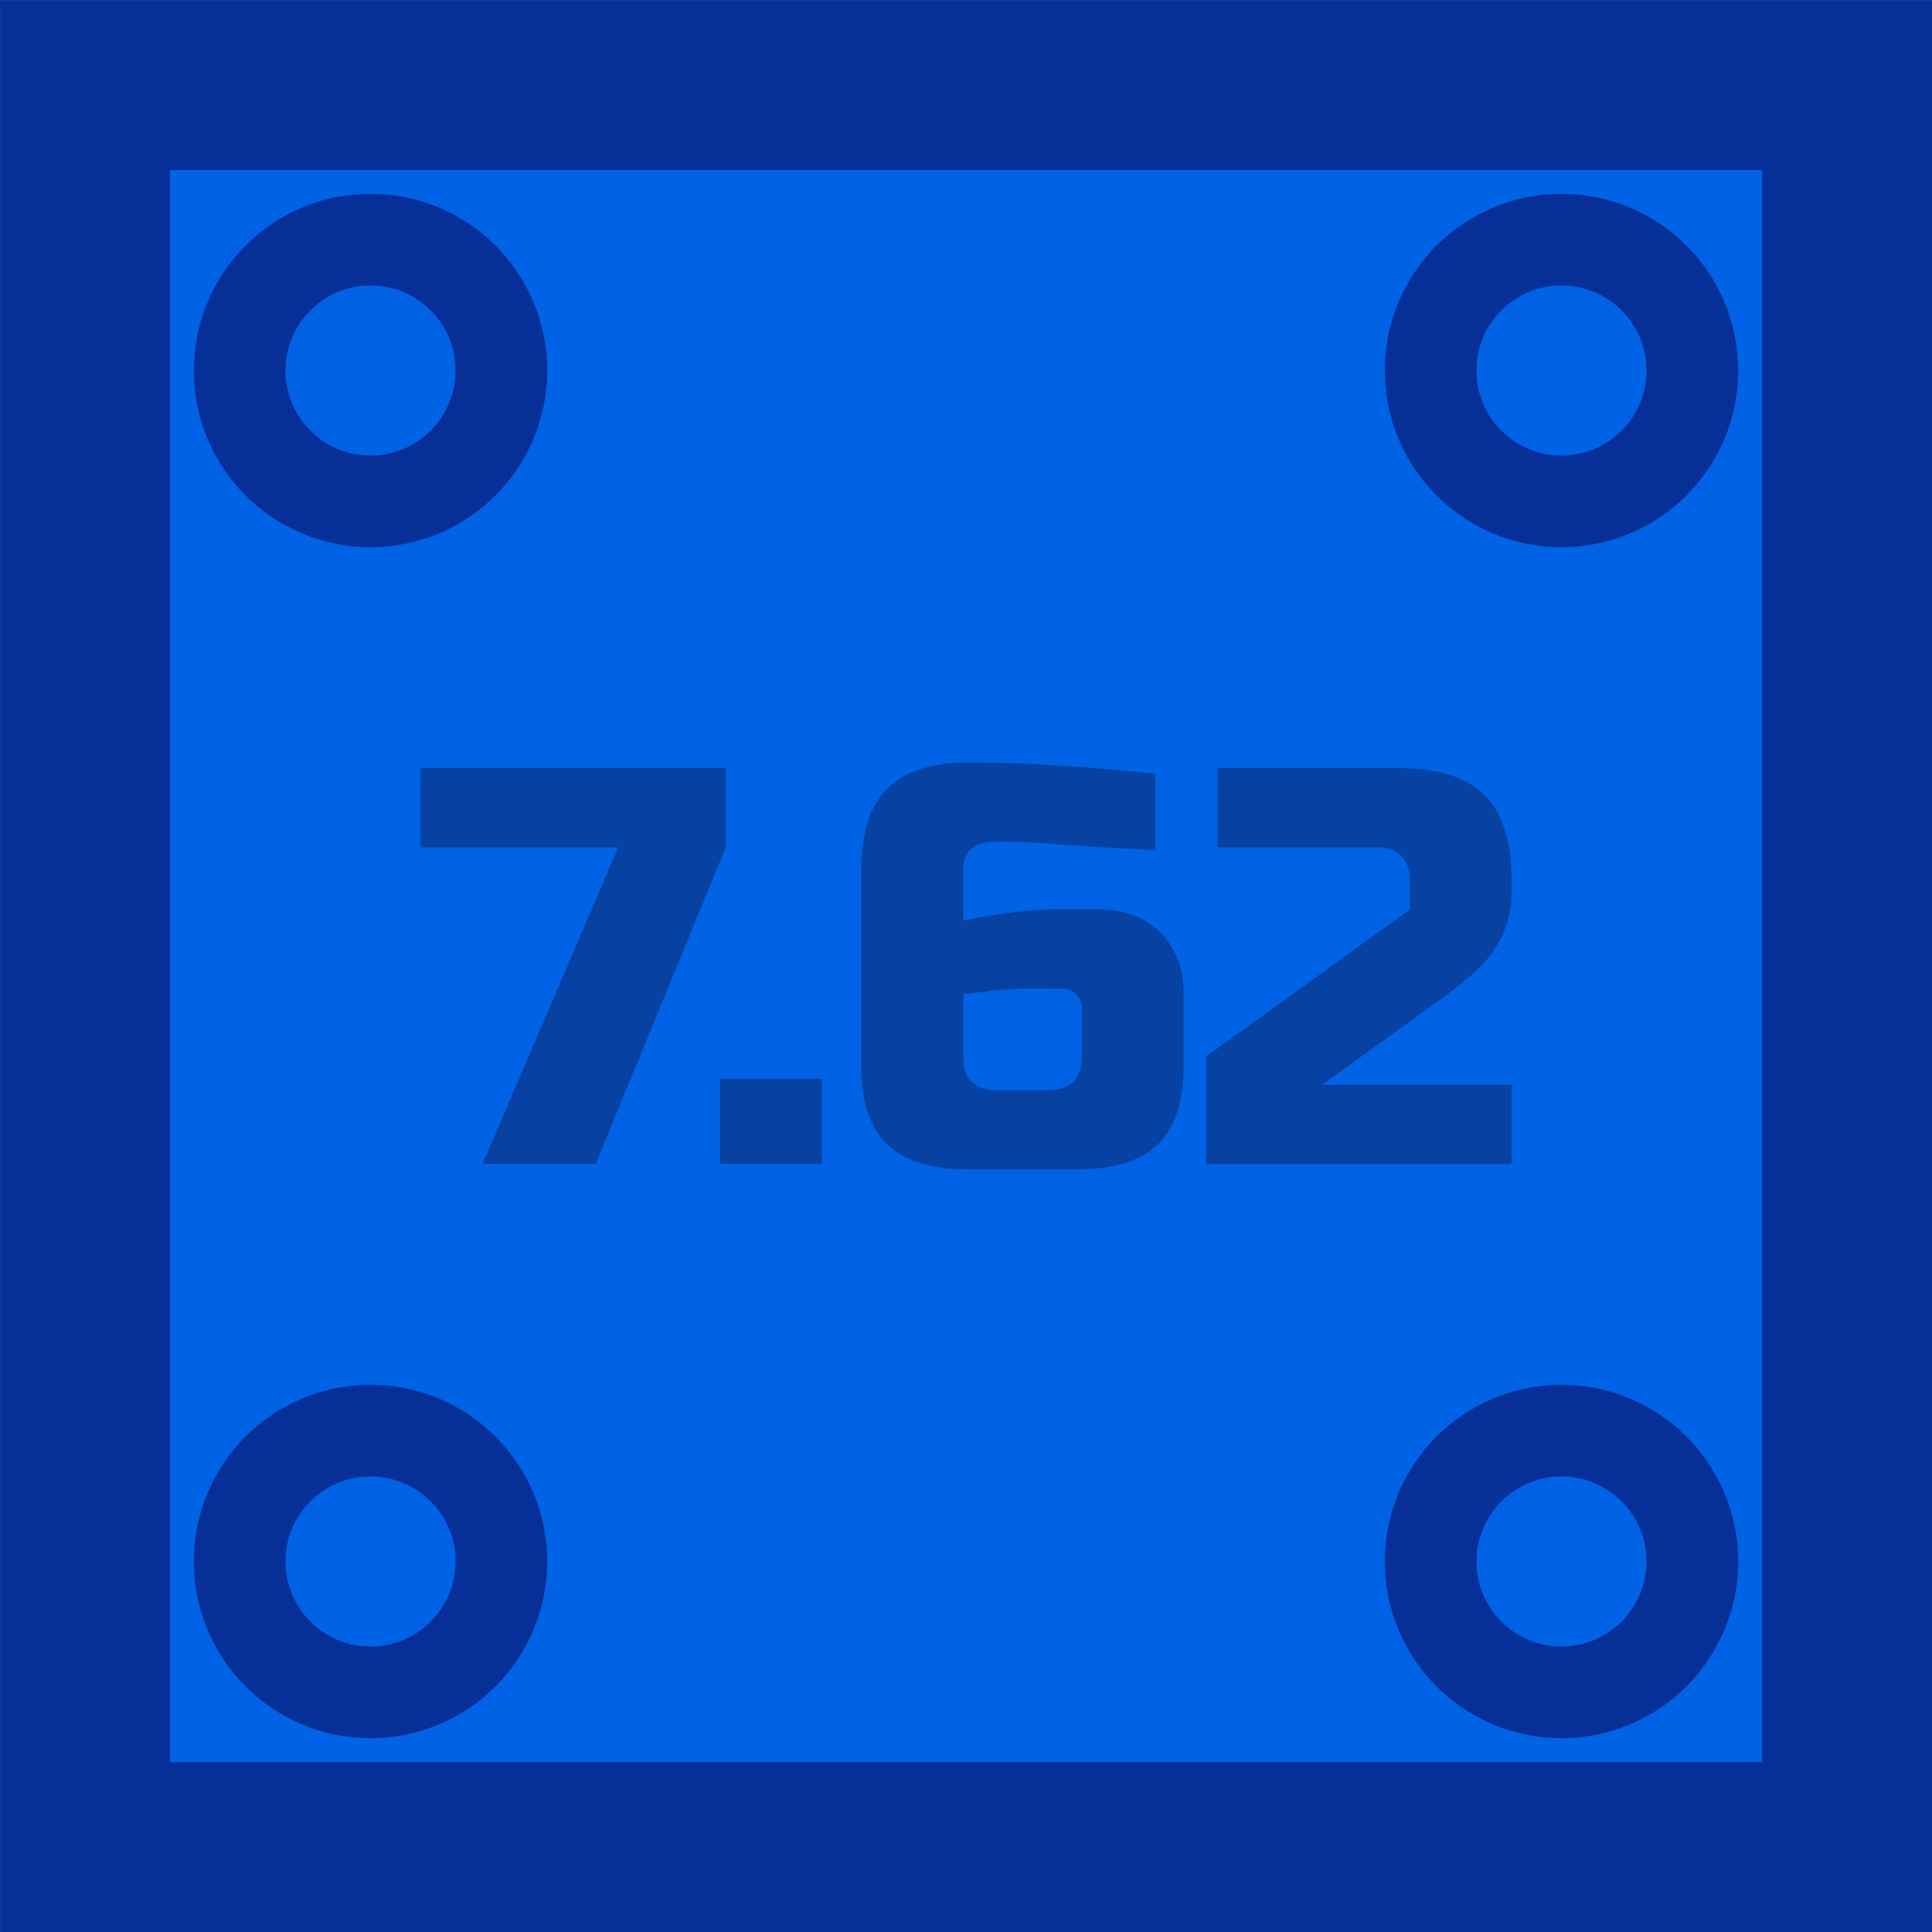
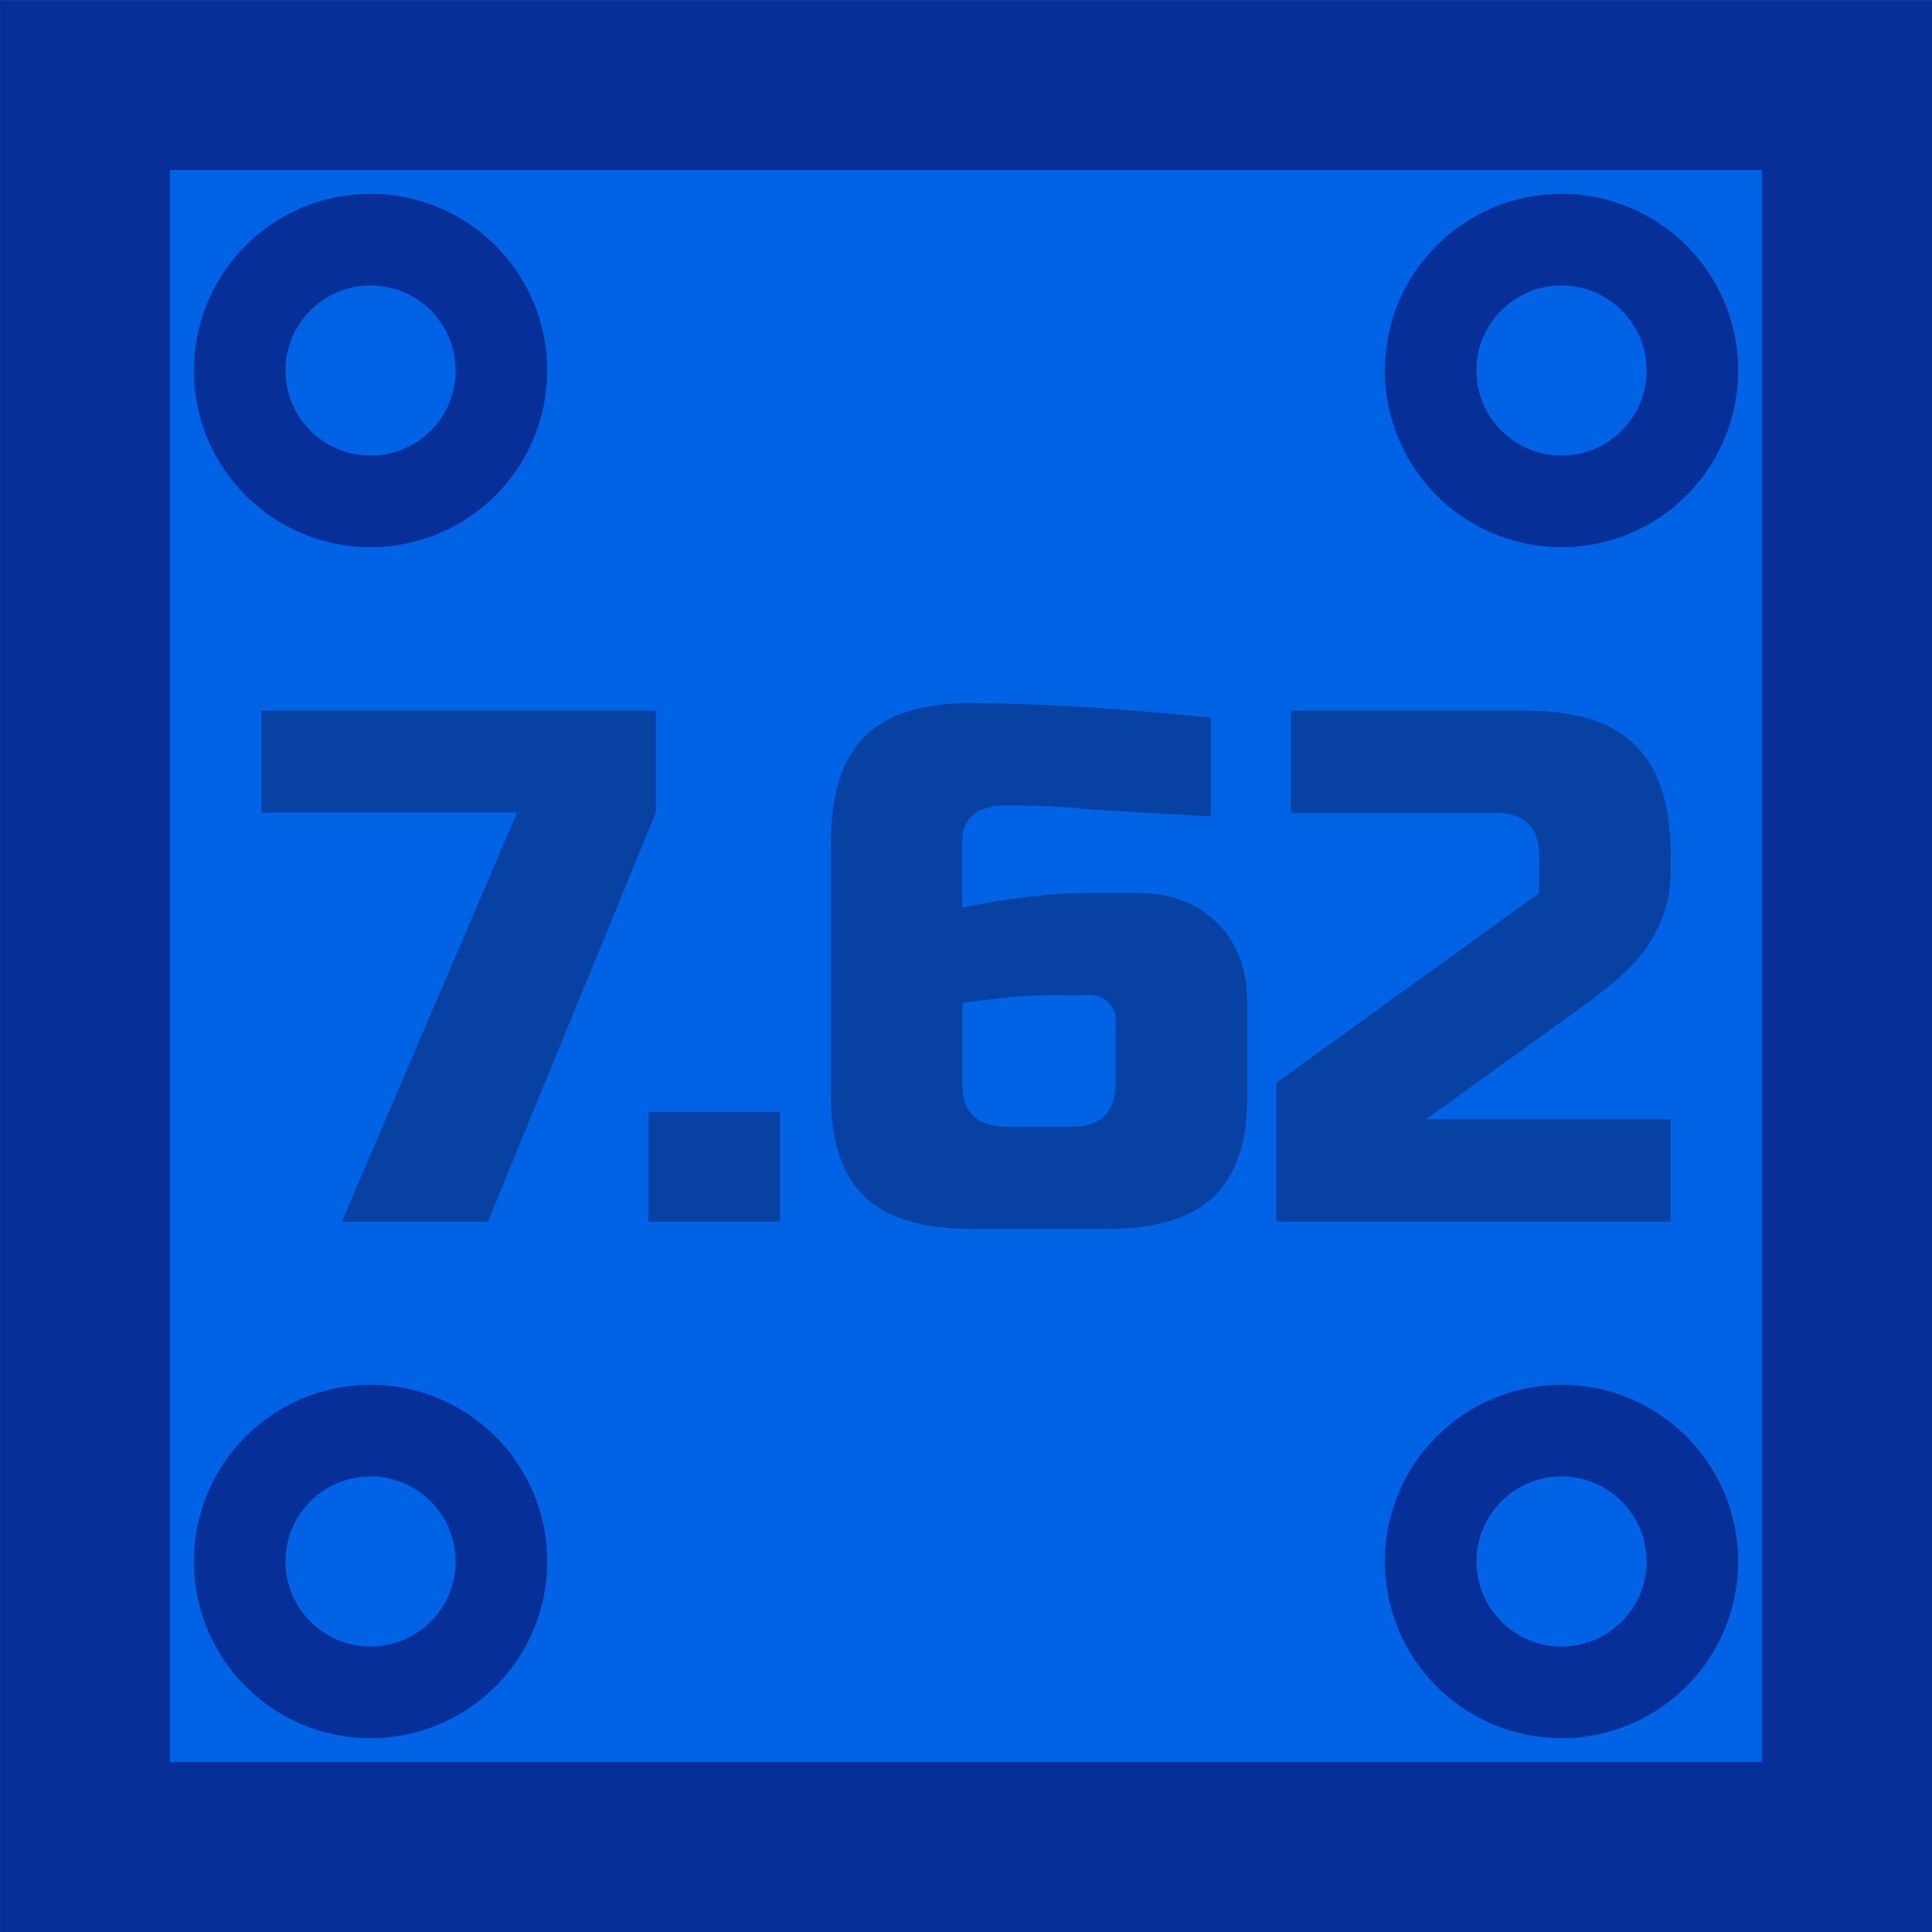
<svg xmlns="http://www.w3.org/2000/svg" width="36.963mm" height="36.963mm" viewBox="0 0 36.963 36.963" version="1.1" id="svg1">
  <defs id="defs1">
    </defs>
  <g id="layer1" transform="matrix(3,0,0,3,4.266402,3.174999)">
    <rect style="fill:#0062e4;fill-opacity:1;stroke:#072f98;stroke-width:1.084;stroke-linecap:round;stroke-linejoin:miter;stroke-dasharray:none;stroke-opacity:1" id="rect1" width="11.237" height="11.237" x="-0.88" y="-0.516" />
    <g id="g3" style="stroke:#072f98;stroke-width:0.7;stroke-dasharray:none;stroke-opacity:1" transform="matrix(0.8346354,0,0,0.8346354,-1.521354,-1.157552)">
      <circle style="fill:none;stroke:#072f98;stroke-width:0.7;stroke-dasharray:none;stroke-opacity:1" id="path1" cx="2.95" cy="2.95" r="1" />
      <circle style="fill:none;stroke:#072f98;stroke-width:0.7;stroke-dasharray:none;stroke-opacity:1" id="circle1" cx="12.05" cy="2.95" r="1" />
      <circle style="fill:none;stroke:#072f98;stroke-width:0.7;stroke-dasharray:none;stroke-opacity:1" id="path1-8" cx="2.95" cy="12.05" r="1" />
      <circle style="fill:none;stroke:#072f98;stroke-width:0.7;stroke-dasharray:none;stroke-opacity:1" id="circle1-8" cx="12.05" cy="12.05" r="1" />
    </g>
-     <path d="m 1.259,3.84 h 1.947 v 0.505 L 2.377,6.364 H 1.656 L 2.521,4.345 H 1.259 Z M 3.17,5.823 H 3.819 V 6.364 H 3.17 Z M 4.756,3.804 c 0.329,0 0.726,0.024 1.19,0.072 V 4.363 C 5.814,4.356 5.701,4.35 5.607,4.345 5.516,4.338 5.44,4.333 5.38,4.331 L 5.207,4.316 c -0.096,-0.005 -0.185,-0.007 -0.267,-0.007 -0.147,0 -0.22,0.06 -0.22,0.18 v 0.324 c 0.233,-0.048 0.437,-0.072 0.613,-0.072 h 0.252 c 0.163,0 0.294,0.049 0.393,0.148 0.099,0.099 0.148,0.23 0.148,0.393 v 0.469 c 0,0.219 -0.055,0.382 -0.166,0.49 -0.111,0.106 -0.284,0.159 -0.519,0.159 H 4.756 C 4.521,6.4 4.348,6.347 4.237,6.241 4.127,6.133 4.071,5.97 4.071,5.751 V 4.489 c 0,-0.236 0.055,-0.409 0.166,-0.519 C 4.348,3.86 4.521,3.804 4.756,3.804 Z m 0.397,1.442 c -0.091,0 -0.175,0.005 -0.252,0.014 -0.075,0.01 -0.135,0.017 -0.18,0.022 v 0.397 c 0,0.144 0.072,0.216 0.216,0.216 h 0.324 c 0.144,0 0.216,-0.072 0.216,-0.216 V 5.373 c 0,-0.036 -0.012,-0.066 -0.036,-0.09 -0.024,-0.024 -0.054,-0.036 -0.09,-0.036 z M 8.217,4.634 c 0,0.204 -0.087,0.381 -0.26,0.53 -0.053,0.046 -0.111,0.091 -0.173,0.137 l -0.775,0.559 h 1.208 v 0.505 H 6.271 V 5.679 L 7.569,4.742 V 4.561 c 0,-0.144 -0.072,-0.216 -0.216,-0.216 H 6.343 v -0.505 h 1.154 c 0.252,0 0.435,0.058 0.548,0.173 0.115,0.113 0.173,0.296 0.173,0.548 z" id="text1" style="font-size:5.644px;font-family:'Russo One';-inkscape-font-specification:'Russo One, Normal';fill:#0741a1;fill-opacity:1;stroke-width:0.639" aria-label="7.62" />
+     <path d="M 0.245,3.473 H 2.76 V 4.124 L 1.689,6.732 h -0.931 L 1.875,4.124 H 0.245 Z M 2.713,6.033 H 3.551 V 6.732 H 2.713 Z M 4.762,3.426 c 0.425,0 0.937,0.031 1.537,0.093 V 4.148 C 6.128,4.138 5.982,4.131 5.861,4.124 5.743,4.115 5.645,4.109 5.567,4.106 l -0.224,-0.019 c -0.124,-0.006 -0.239,-0.009 -0.345,-0.009 -0.189,0 -0.284,0.078 -0.284,0.233 V 4.73 C 5.016,4.668 5.28,4.637 5.507,4.637 h 0.326 c 0.211,0 0.38,0.064 0.508,0.191 0.127,0.127 0.191,0.296 0.191,0.508 v 0.605 c 0,0.282 -0.071,0.494 -0.214,0.633 C 6.174,6.71 5.951,6.778 5.646,6.778 H 4.762 c -0.304,0 -0.528,-0.068 -0.67,-0.205 C 3.948,6.434 3.877,6.223 3.877,5.94 V 4.311 c 0,-0.304 0.071,-0.528 0.214,-0.671 0.143,-0.143 0.366,-0.214 0.67,-0.214 z m 0.512,1.863 c -0.118,0 -0.227,0.006 -0.326,0.019 -0.096,0.012 -0.174,0.022 -0.233,0.028 v 0.512 c 0,0.186 0.093,0.279 0.279,0.279 h 0.419 c 0.186,0 0.279,-0.093 0.279,-0.279 V 5.451 c 0,-0.047 -0.016,-0.085 -0.047,-0.116 -0.031,-0.031 -0.07,-0.047 -0.116,-0.047 z M 9.232,4.497 c 0,0.264 -0.112,0.492 -0.335,0.684 -0.068,0.059 -0.143,0.118 -0.224,0.177 L 7.672,6.08 h 1.56 V 6.732 H 6.717 V 5.847 L 8.394,4.637 V 4.404 c 0,-0.186 -0.093,-0.279 -0.279,-0.279 h -1.304 V 3.473 h 1.49 c 0.326,0 0.562,0.075 0.708,0.224 0.149,0.146 0.224,0.382 0.224,0.708 z" id="text1" style="font-size:5.644px;font-family:'Russo One';-inkscape-font-specification:'Russo One, Normal';fill:#0741a1;fill-opacity:1;stroke-width:0.825" aria-label="7.62" />
  </g>
</svg>
